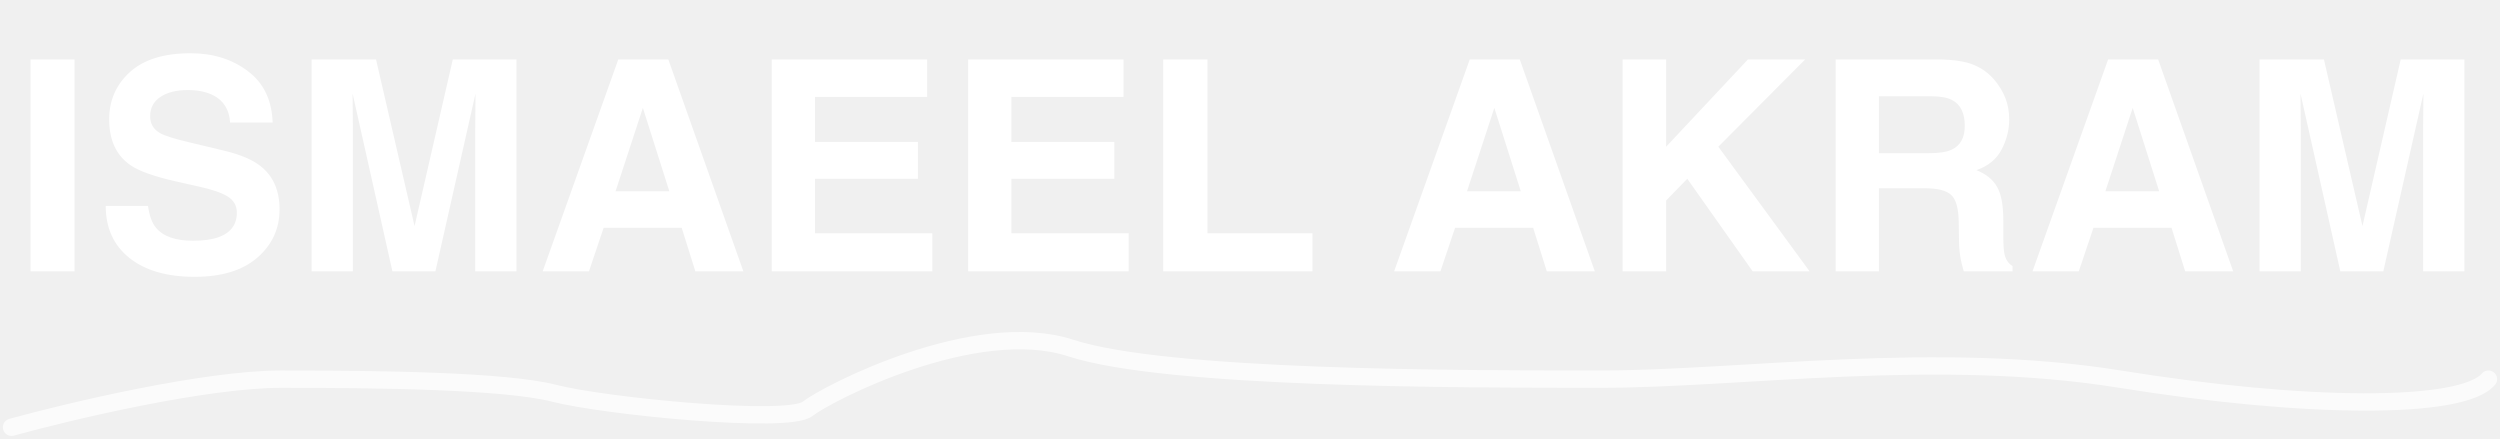
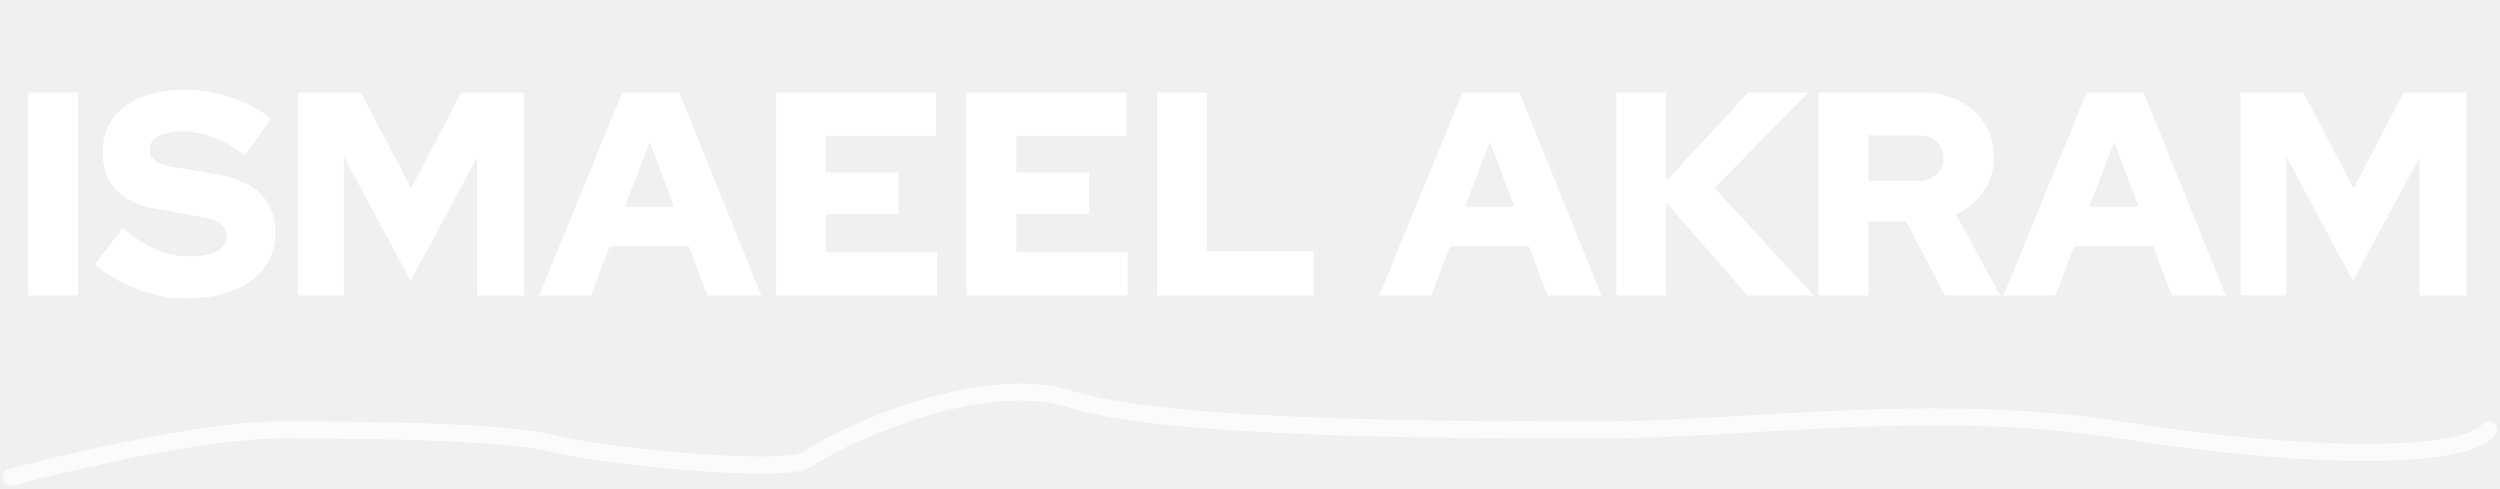
- <svg xmlns="http://www.w3.org/2000/svg" width="433" height="76" viewBox="0 0 433 76" fill="none">
-   <path d="M2 74C12.065 71.223 35.5 65.669 48.717 65.669C65.239 65.669 87.458 65.914 96.004 68.119C104.55 70.325 136.454 73.51 139.873 70.815C143.291 68.119 168.928 54.888 185.45 60.279C201.972 65.669 252.677 65.669 277.175 65.669C301.673 65.669 335.287 60.523 367.191 65.669C399.096 70.815 426.442 71.06 431 65.669" stroke="white" stroke-opacity="0.75" stroke-width="3" stroke-linecap="round" />
-   <path d="M12.907 47H5.287V10.294H12.907V47ZM25.632 35.669C25.865 37.346 26.321 38.6 27.002 39.43C28.247 40.94 30.38 41.696 33.402 41.696C35.211 41.696 36.681 41.497 37.81 41.098C39.951 40.334 41.022 38.915 41.022 36.84C41.022 35.628 40.491 34.69 39.428 34.026C38.366 33.378 36.697 32.806 34.423 32.308L30.538 31.436C26.72 30.573 24.08 29.635 22.619 28.622C20.145 26.929 18.909 24.281 18.909 20.678C18.909 17.391 20.104 14.66 22.495 12.485C24.885 10.31 28.396 9.223 33.028 9.223C36.897 9.223 40.192 10.252 42.915 12.311C45.654 14.353 47.09 17.325 47.223 21.226H39.852C39.719 19.018 38.756 17.449 36.963 16.52C35.768 15.905 34.282 15.598 32.505 15.598C30.53 15.598 28.953 15.997 27.774 16.794C26.595 17.59 26.006 18.703 26.006 20.13C26.006 21.442 26.587 22.421 27.749 23.069C28.496 23.5 30.09 24.007 32.53 24.588L38.855 26.107C41.628 26.771 43.72 27.659 45.131 28.771C47.322 30.498 48.418 32.997 48.418 36.267C48.418 39.621 47.131 42.41 44.558 44.634C42.002 46.842 38.382 47.946 33.701 47.946C28.919 47.946 25.159 46.859 22.42 44.684C19.681 42.493 18.311 39.488 18.311 35.669H25.632ZM78.425 10.294H89.457V47H82.31V22.172C82.31 21.459 82.318 20.462 82.335 19.184C82.352 17.889 82.36 16.893 82.36 16.196L75.412 47H67.966L61.068 16.196C61.068 16.893 61.077 17.889 61.093 19.184C61.11 20.462 61.118 21.459 61.118 22.172V47H53.971V10.294H65.127L71.801 39.156L78.425 10.294ZM106.615 33.129H115.928L111.346 18.686L106.615 33.129ZM107.088 10.294H115.754L128.753 47H120.436L118.07 39.455H104.548L102.008 47H93.989L107.088 10.294ZM160.578 16.794H141.154V24.588H158.984V30.963H141.154V40.401H161.475V47H133.659V10.294H160.578V16.794ZM194.595 16.794H175.171V24.588H193.001V30.963H175.171V40.401H195.491V47H167.675V10.294H194.595V16.794ZM201.468 10.294H209.138V40.401H227.316V47H201.468V10.294ZM254.086 33.129H263.4L258.818 18.686L254.086 33.129ZM254.56 10.294H263.226L276.225 47H267.907L265.542 39.455H252.02L249.479 47H241.461L254.56 10.294ZM281.031 10.294H288.576V25.41L302.746 10.294H312.657L297.616 25.41L313.429 47H303.567L292.237 30.963L288.576 34.723V47H281.031V10.294ZM325.432 16.669V26.53H334.123C335.849 26.53 337.144 26.331 338.007 25.933C339.535 25.235 340.298 23.857 340.298 21.799C340.298 19.574 339.56 18.08 338.082 17.316C337.252 16.885 336.007 16.669 334.347 16.669H325.432ZM335.94 10.294C338.514 10.344 340.489 10.659 341.867 11.24C343.262 11.821 344.44 12.676 345.403 13.805C346.2 14.735 346.831 15.764 347.296 16.893C347.761 18.022 347.993 19.309 347.993 20.753C347.993 22.496 347.553 24.214 346.673 25.908C345.793 27.584 344.341 28.771 342.315 29.469C344.009 30.149 345.204 31.121 345.901 32.382C346.615 33.627 346.972 35.537 346.972 38.11V40.575C346.972 42.252 347.039 43.389 347.171 43.987C347.371 44.933 347.835 45.63 348.566 46.079V47H340.124C339.892 46.187 339.726 45.531 339.626 45.033C339.427 44.003 339.319 42.949 339.302 41.87L339.252 38.459C339.219 36.118 338.788 34.557 337.958 33.777C337.144 32.997 335.608 32.606 333.351 32.606H325.432V47H317.936V10.294H335.94ZM364.653 33.129H373.966L369.384 18.686L364.653 33.129ZM365.126 10.294H373.792L386.791 47H378.474L376.108 39.455H362.586L360.046 47H352.027L365.126 10.294ZM415.802 10.294H426.834V47H419.687V22.172C419.687 21.459 419.695 20.462 419.712 19.184C419.729 17.889 419.737 16.893 419.737 16.196L412.789 47H405.343L398.445 16.196C398.445 16.893 398.454 17.889 398.47 19.184C398.487 20.462 398.495 21.459 398.495 22.172V47H391.348V10.294H402.504L409.178 39.156L415.802 10.294Z" fill="white" />
+ <svg xmlns="http://www.w3.org/2000/svg" width="440" height="86" viewBox="0 0 440 86" fill="none">
+   <path d="M2 84C12.229 81.223 36.046 75.669 49.479 75.669C66.271 75.669 88.853 75.914 97.538 78.119C106.223 80.325 138.648 83.51 142.122 80.815C145.596 78.119 171.652 64.888 188.444 70.278C205.235 75.669 256.768 75.669 281.665 75.669C306.563 75.669 340.725 70.523 373.15 75.669C405.575 80.815 433.368 81.06 438 75.669" stroke="white" stroke-opacity="0.75" stroke-width="3" stroke-linecap="round" />
+   <path d="M4.958 52V16.3H13.73V52H4.958ZM32.808 52.51C29.918 52.51 27.062 51.983 24.24 50.929C21.418 49.875 18.902 48.413 16.692 46.543L21.588 40.168C23.764 41.936 25.77 43.211 27.606 43.993C29.442 44.741 31.397 45.115 33.471 45.115C34.831 45.115 35.987 44.979 36.939 44.707C37.891 44.435 38.622 44.044 39.132 43.534C39.642 42.99 39.897 42.361 39.897 41.647C39.897 40.661 39.523 39.896 38.775 39.352C38.027 38.808 36.752 38.383 34.95 38.077L27.096 36.7C24.206 36.19 21.979 35.085 20.415 33.385C18.851 31.685 18.069 29.526 18.069 26.908C18.069 24.596 18.647 22.607 19.803 20.941C20.993 19.275 22.676 18 24.852 17.116C27.062 16.232 29.68 15.79 32.706 15.79C35.358 15.79 38.027 16.249 40.713 17.167C43.399 18.051 45.728 19.292 47.7 20.89L43.059 27.367C39.387 24.545 35.732 23.134 32.094 23.134C30.904 23.134 29.867 23.27 28.983 23.542C28.133 23.78 27.47 24.137 26.994 24.613C26.552 25.055 26.331 25.599 26.331 26.245C26.331 27.129 26.654 27.809 27.3 28.285C27.98 28.761 29.068 29.135 30.564 29.407L37.959 30.631C41.393 31.175 43.994 32.314 45.762 34.048C47.564 35.782 48.465 38.026 48.465 40.78C48.465 43.194 47.836 45.285 46.578 47.053C45.32 48.787 43.518 50.13 41.172 51.082C38.826 52.034 36.038 52.51 32.808 52.51ZM52.472 52V16.3H63.539L72.362 33.13L81.185 16.3H92.252V52H83.99V27.673L72.26 49.45L60.53 27.571V52H52.472ZM94.877 52L109.514 16.3H119.561L133.994 52H124.508L121.244 43.381H107.321L104.006 52H94.877ZM109.973 36.394H118.643L114.359 24.97L109.973 36.394ZM136.592 52V16.3H164.744V23.899H145.364V30.325H158.165V37.669H145.364V44.401H164.948V52H136.592ZM170.11 52V16.3H198.262V23.899H178.882V30.325H191.683V37.669H178.882V44.401H198.466V52H170.11ZM203.629 52V16.3H212.401V44.248H231.22V52H203.629ZM242.747 52L257.384 16.3H267.431L281.864 52H272.378L269.114 43.381H255.191L251.876 52H242.747ZM257.843 36.394H266.513L262.229 24.97L257.843 36.394ZM284.462 52V16.3H293.234V31.906L307.667 16.3H318.275L301.751 33.079L319.193 52H307.565L293.234 35.629V52H284.462ZM320.072 52V16.3H338.33C340.778 16.3 342.954 16.793 344.858 17.779C346.762 18.731 348.241 20.074 349.295 21.808C350.383 23.508 350.927 25.463 350.927 27.673C350.927 29.917 350.315 31.923 349.091 33.691C347.867 35.459 346.252 36.802 344.246 37.72L352.049 52H342.257L335.525 38.995H328.844V52H320.072ZM328.844 31.855H337.514C338.874 31.855 339.962 31.481 340.778 30.733C341.628 29.985 342.053 29.016 342.053 27.826C342.053 26.636 341.628 25.667 340.778 24.919C339.962 24.171 338.874 23.797 337.514 23.797H328.844V31.855ZM352.617 52L367.254 16.3H377.301L391.734 52H382.248L378.984 43.381H365.061L361.746 52H352.617ZM367.713 36.394H376.383L372.099 24.97L367.713 36.394ZM394.331 52V16.3H405.398L414.221 33.13L423.044 16.3H434.111V52H425.849V27.673L414.119 49.45L402.389 27.571V52H394.331Z" fill="white" />
</svg>
